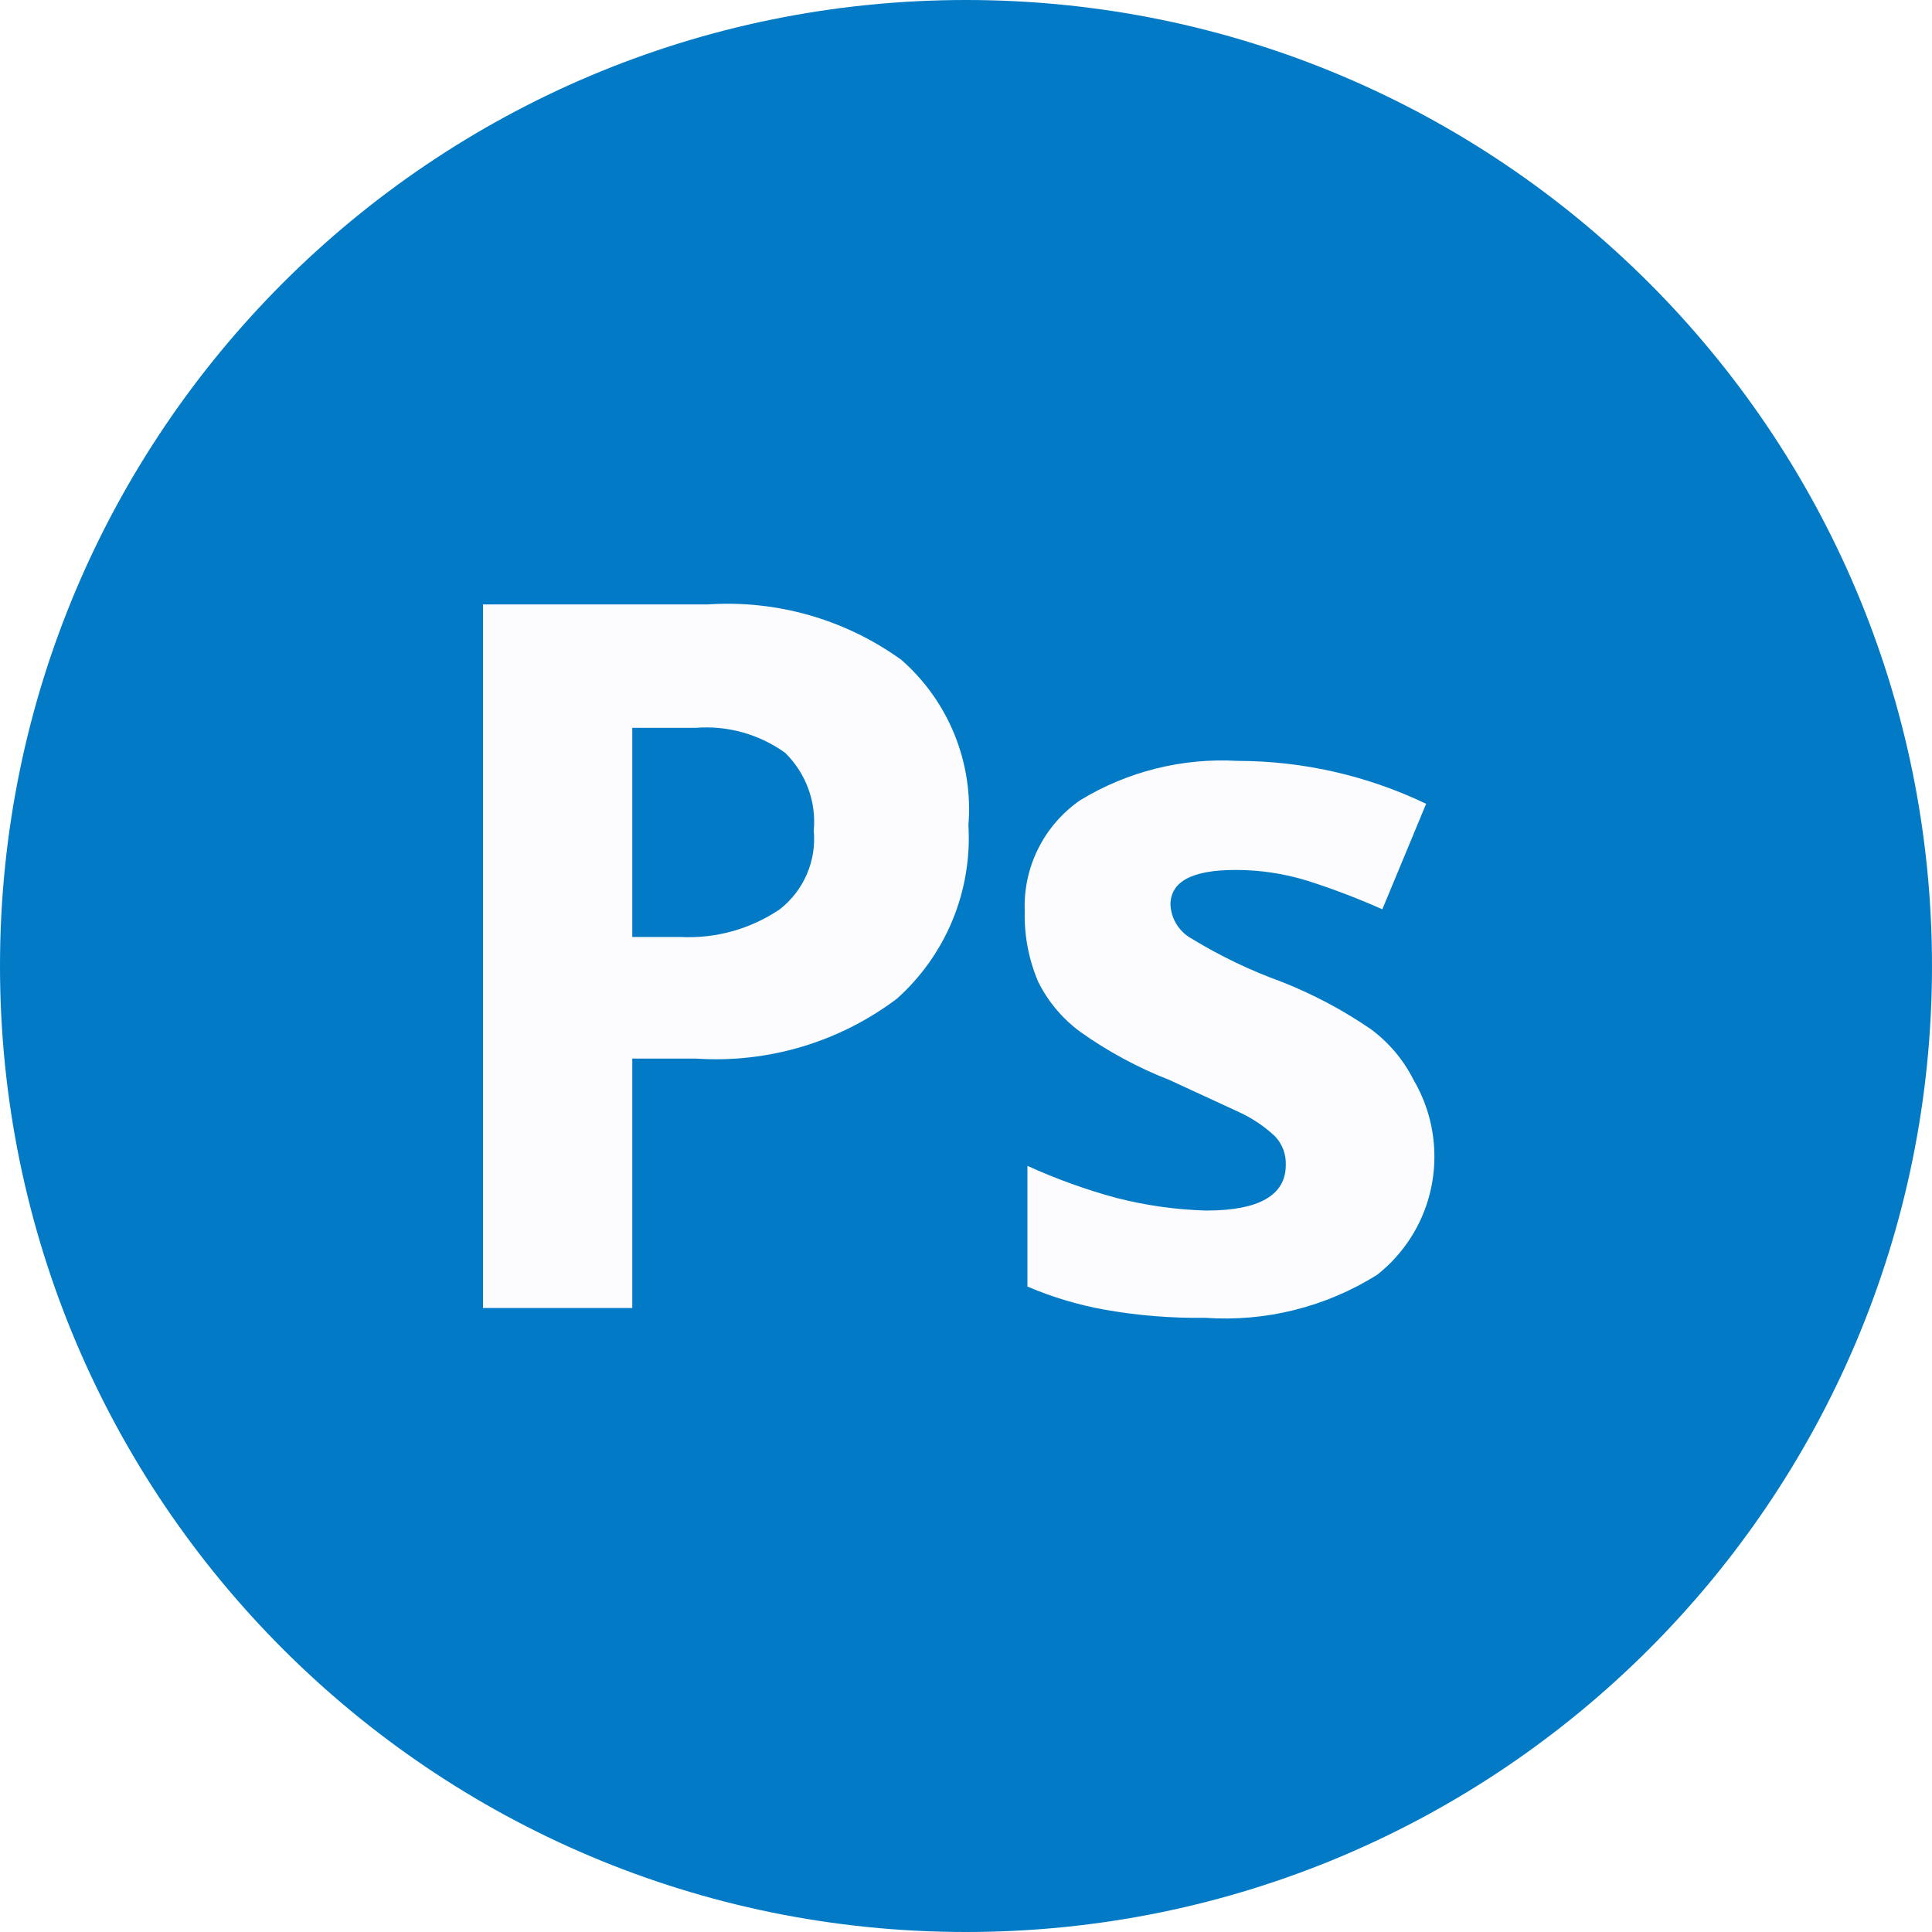
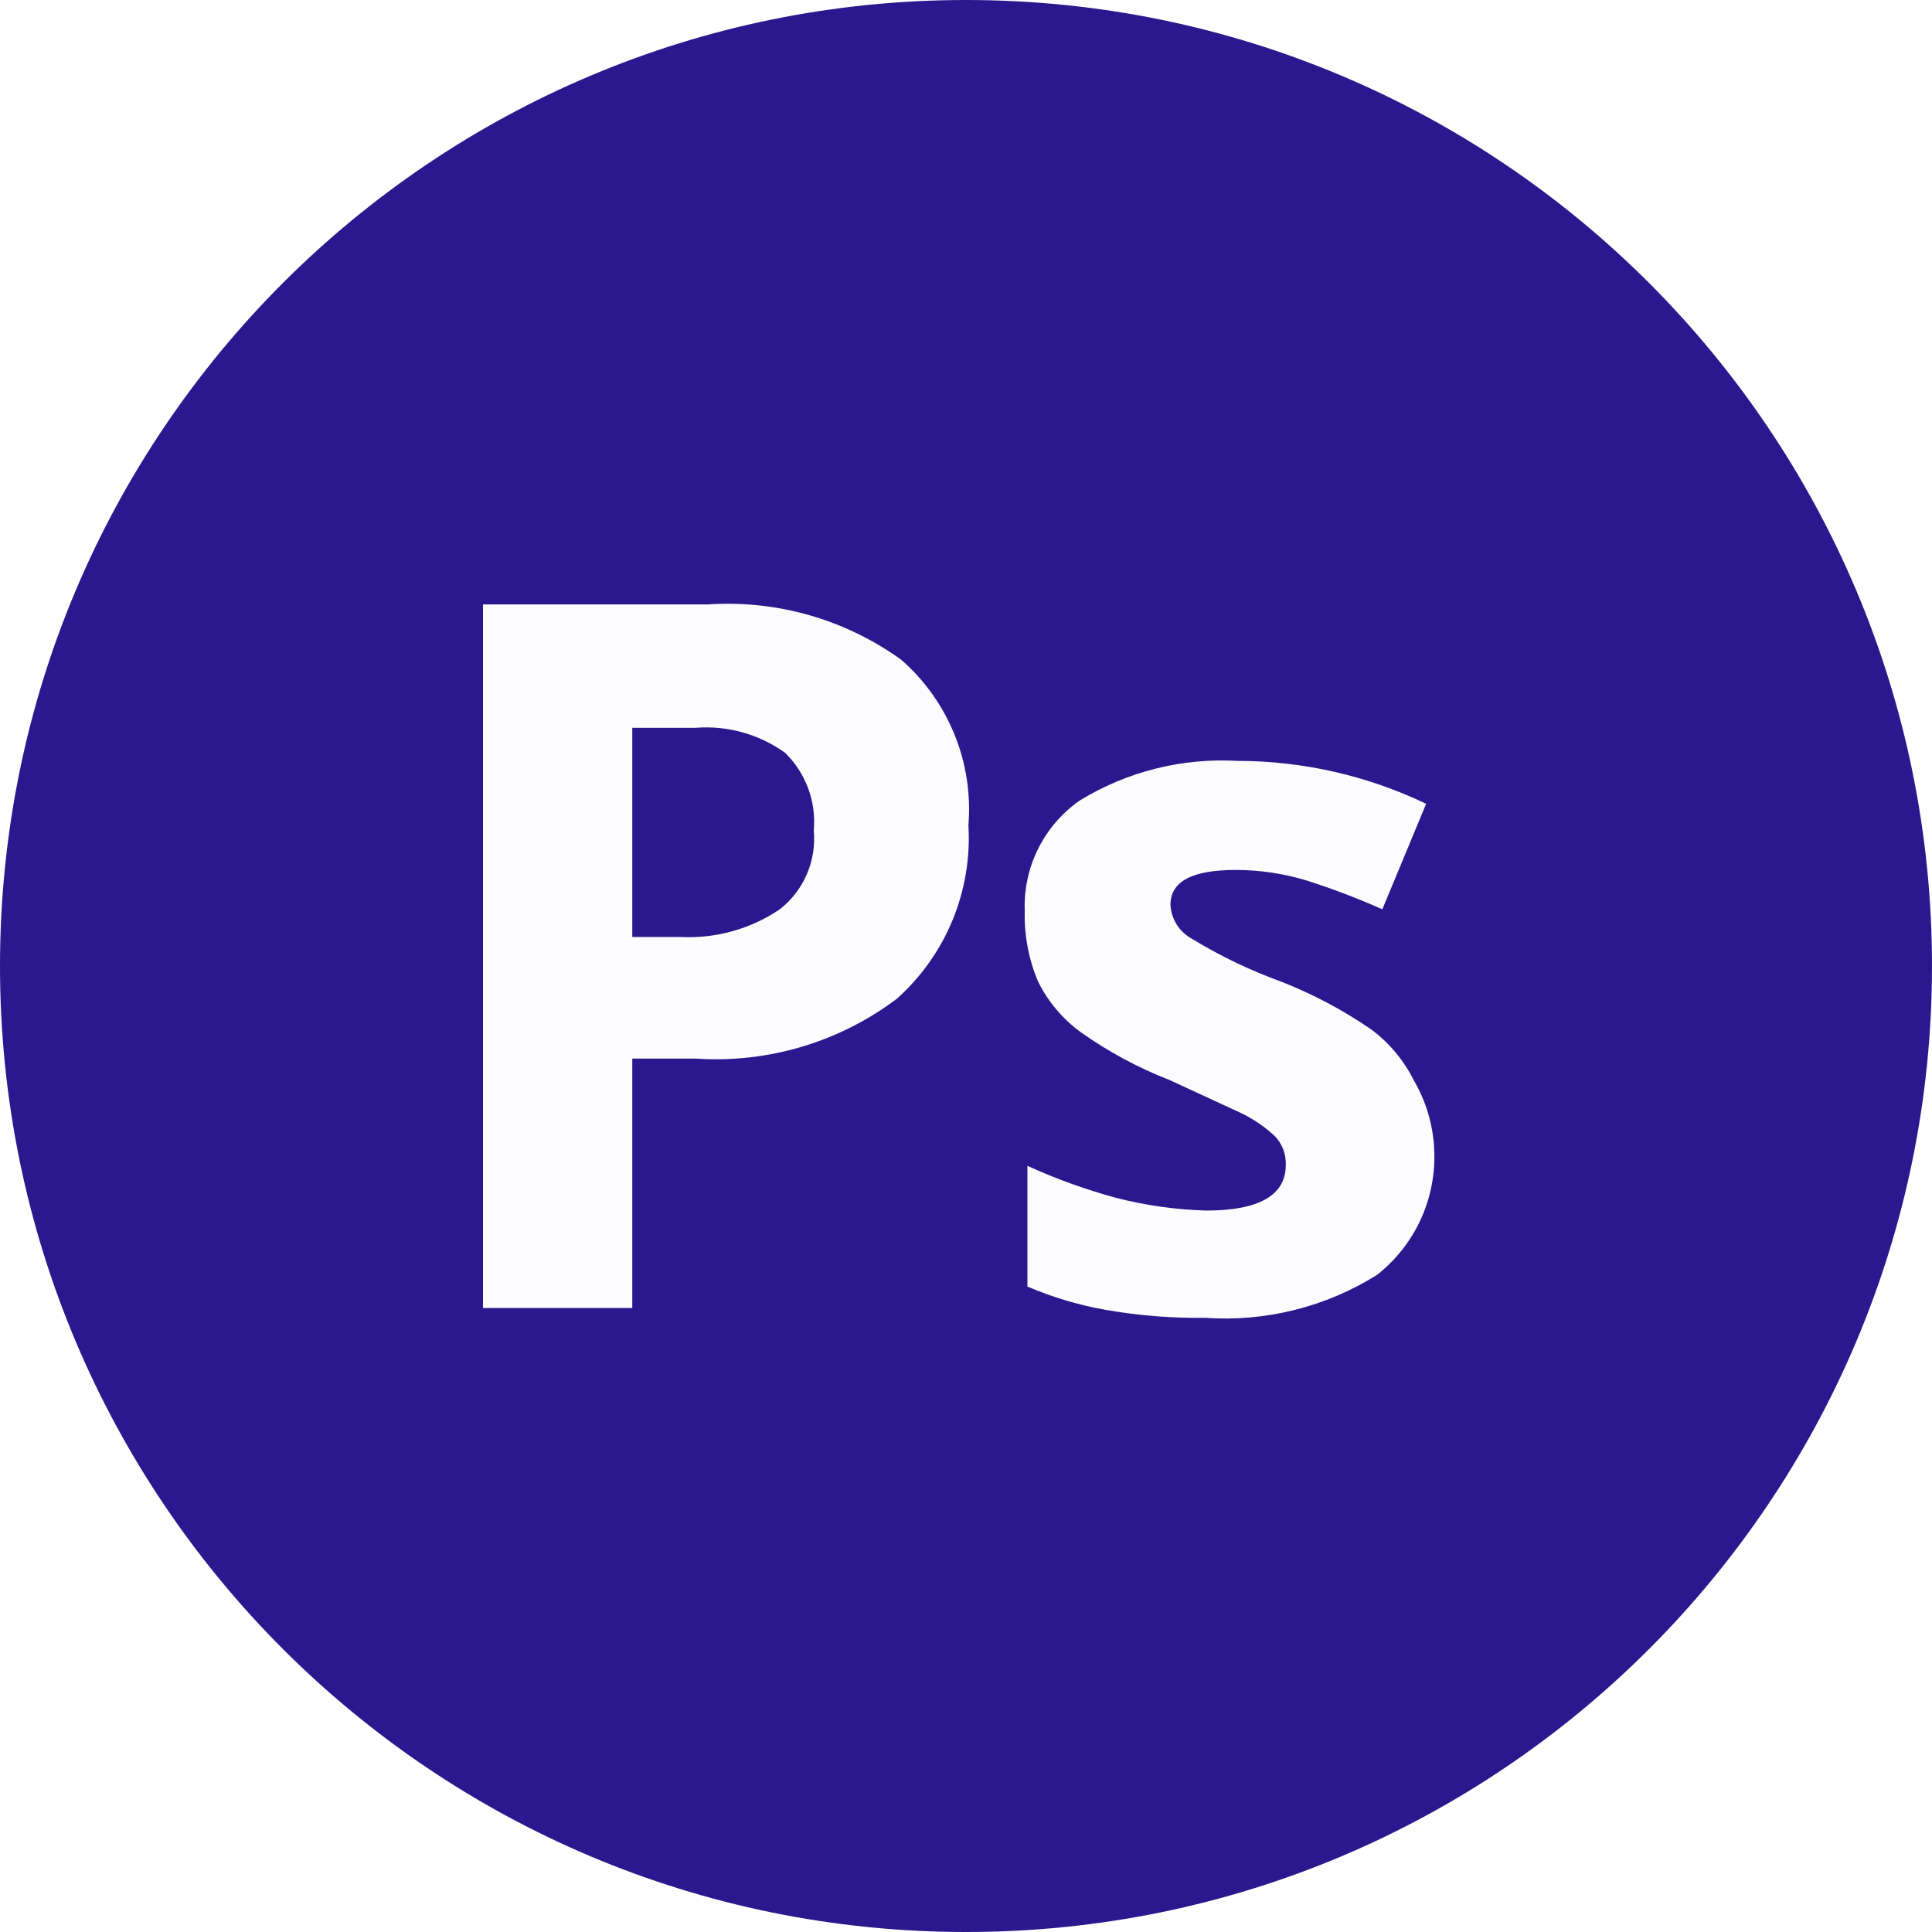
<svg xmlns="http://www.w3.org/2000/svg" width="96" height="96" viewBox="0 0 96 96" fill="none">
  <g clip-path="url(#clip0_1_2)">
    <rect width="96" height="96" fill="white" />
-     <circle cx="48" cy="48" r="48" fill="#037ac5" />
+     <circle cx="48" cy="48" r="48" fill="#2c188e" />
    <path d="M48.12 41.007C48.216 42.618 47.946 44.23 47.331 45.722C46.715 47.215 45.77 48.549 44.567 49.624C41.701 51.786 38.153 52.842 34.572 52.6H31.418V64.994H24V30.035H35.15C38.586 29.799 41.996 30.773 44.789 32.789C45.947 33.803 46.852 35.075 47.43 36.502C48.009 37.929 48.245 39.472 48.12 41.007ZM31.418 46.559H33.817C35.566 46.646 37.297 46.163 38.748 45.182C39.334 44.724 39.796 44.126 40.09 43.443C40.386 42.76 40.504 42.014 40.436 41.273C40.501 40.564 40.407 39.849 40.161 39.181C39.915 38.512 39.523 37.907 39.014 37.408C37.727 36.482 36.153 36.041 34.572 36.165H31.418V46.559Z" fill="#FCFCFE" />
    <path d="M71.264 57.087C71.327 58.282 71.102 59.475 70.607 60.566C70.112 61.656 69.362 62.611 68.421 63.35C65.874 64.944 62.889 65.691 59.892 65.482C58.225 65.505 56.559 65.371 54.917 65.082C53.589 64.846 52.292 64.458 51.052 63.928V57.931C52.487 58.584 53.972 59.119 55.494 59.53C56.947 59.9 58.437 60.109 59.936 60.152C62.557 60.152 63.89 59.397 63.89 57.886C63.9 57.626 63.858 57.366 63.767 57.122C63.675 56.878 63.536 56.654 63.357 56.465C62.833 55.972 62.233 55.567 61.58 55.266L58.115 53.666C56.541 53.053 55.049 52.247 53.673 51.268C52.789 50.617 52.073 49.764 51.585 48.78C51.114 47.672 50.887 46.475 50.919 45.271C50.877 44.195 51.108 43.126 51.59 42.164C52.071 41.201 52.788 40.375 53.673 39.763C56.02 38.333 58.747 37.652 61.491 37.808C64.735 37.81 67.938 38.539 70.864 39.94L68.687 45.182C67.47 44.641 66.225 44.166 64.956 43.761C63.804 43.407 62.607 43.227 61.402 43.227C59.226 43.227 58.16 43.805 58.16 44.96C58.178 45.309 58.286 45.648 58.472 45.943C58.659 46.239 58.918 46.481 59.226 46.648C60.632 47.505 62.12 48.219 63.668 48.78C65.233 49.394 66.723 50.184 68.11 51.134C69.011 51.798 69.742 52.665 70.242 53.666C70.854 54.707 71.205 55.881 71.264 57.087Z" fill="#FCFCFE" />
  </g>
  <defs>
    <clipPath id="clip0_1_2">
      <rect width="96" height="96" fill="white" />
    </clipPath>
  </defs>
</svg>
